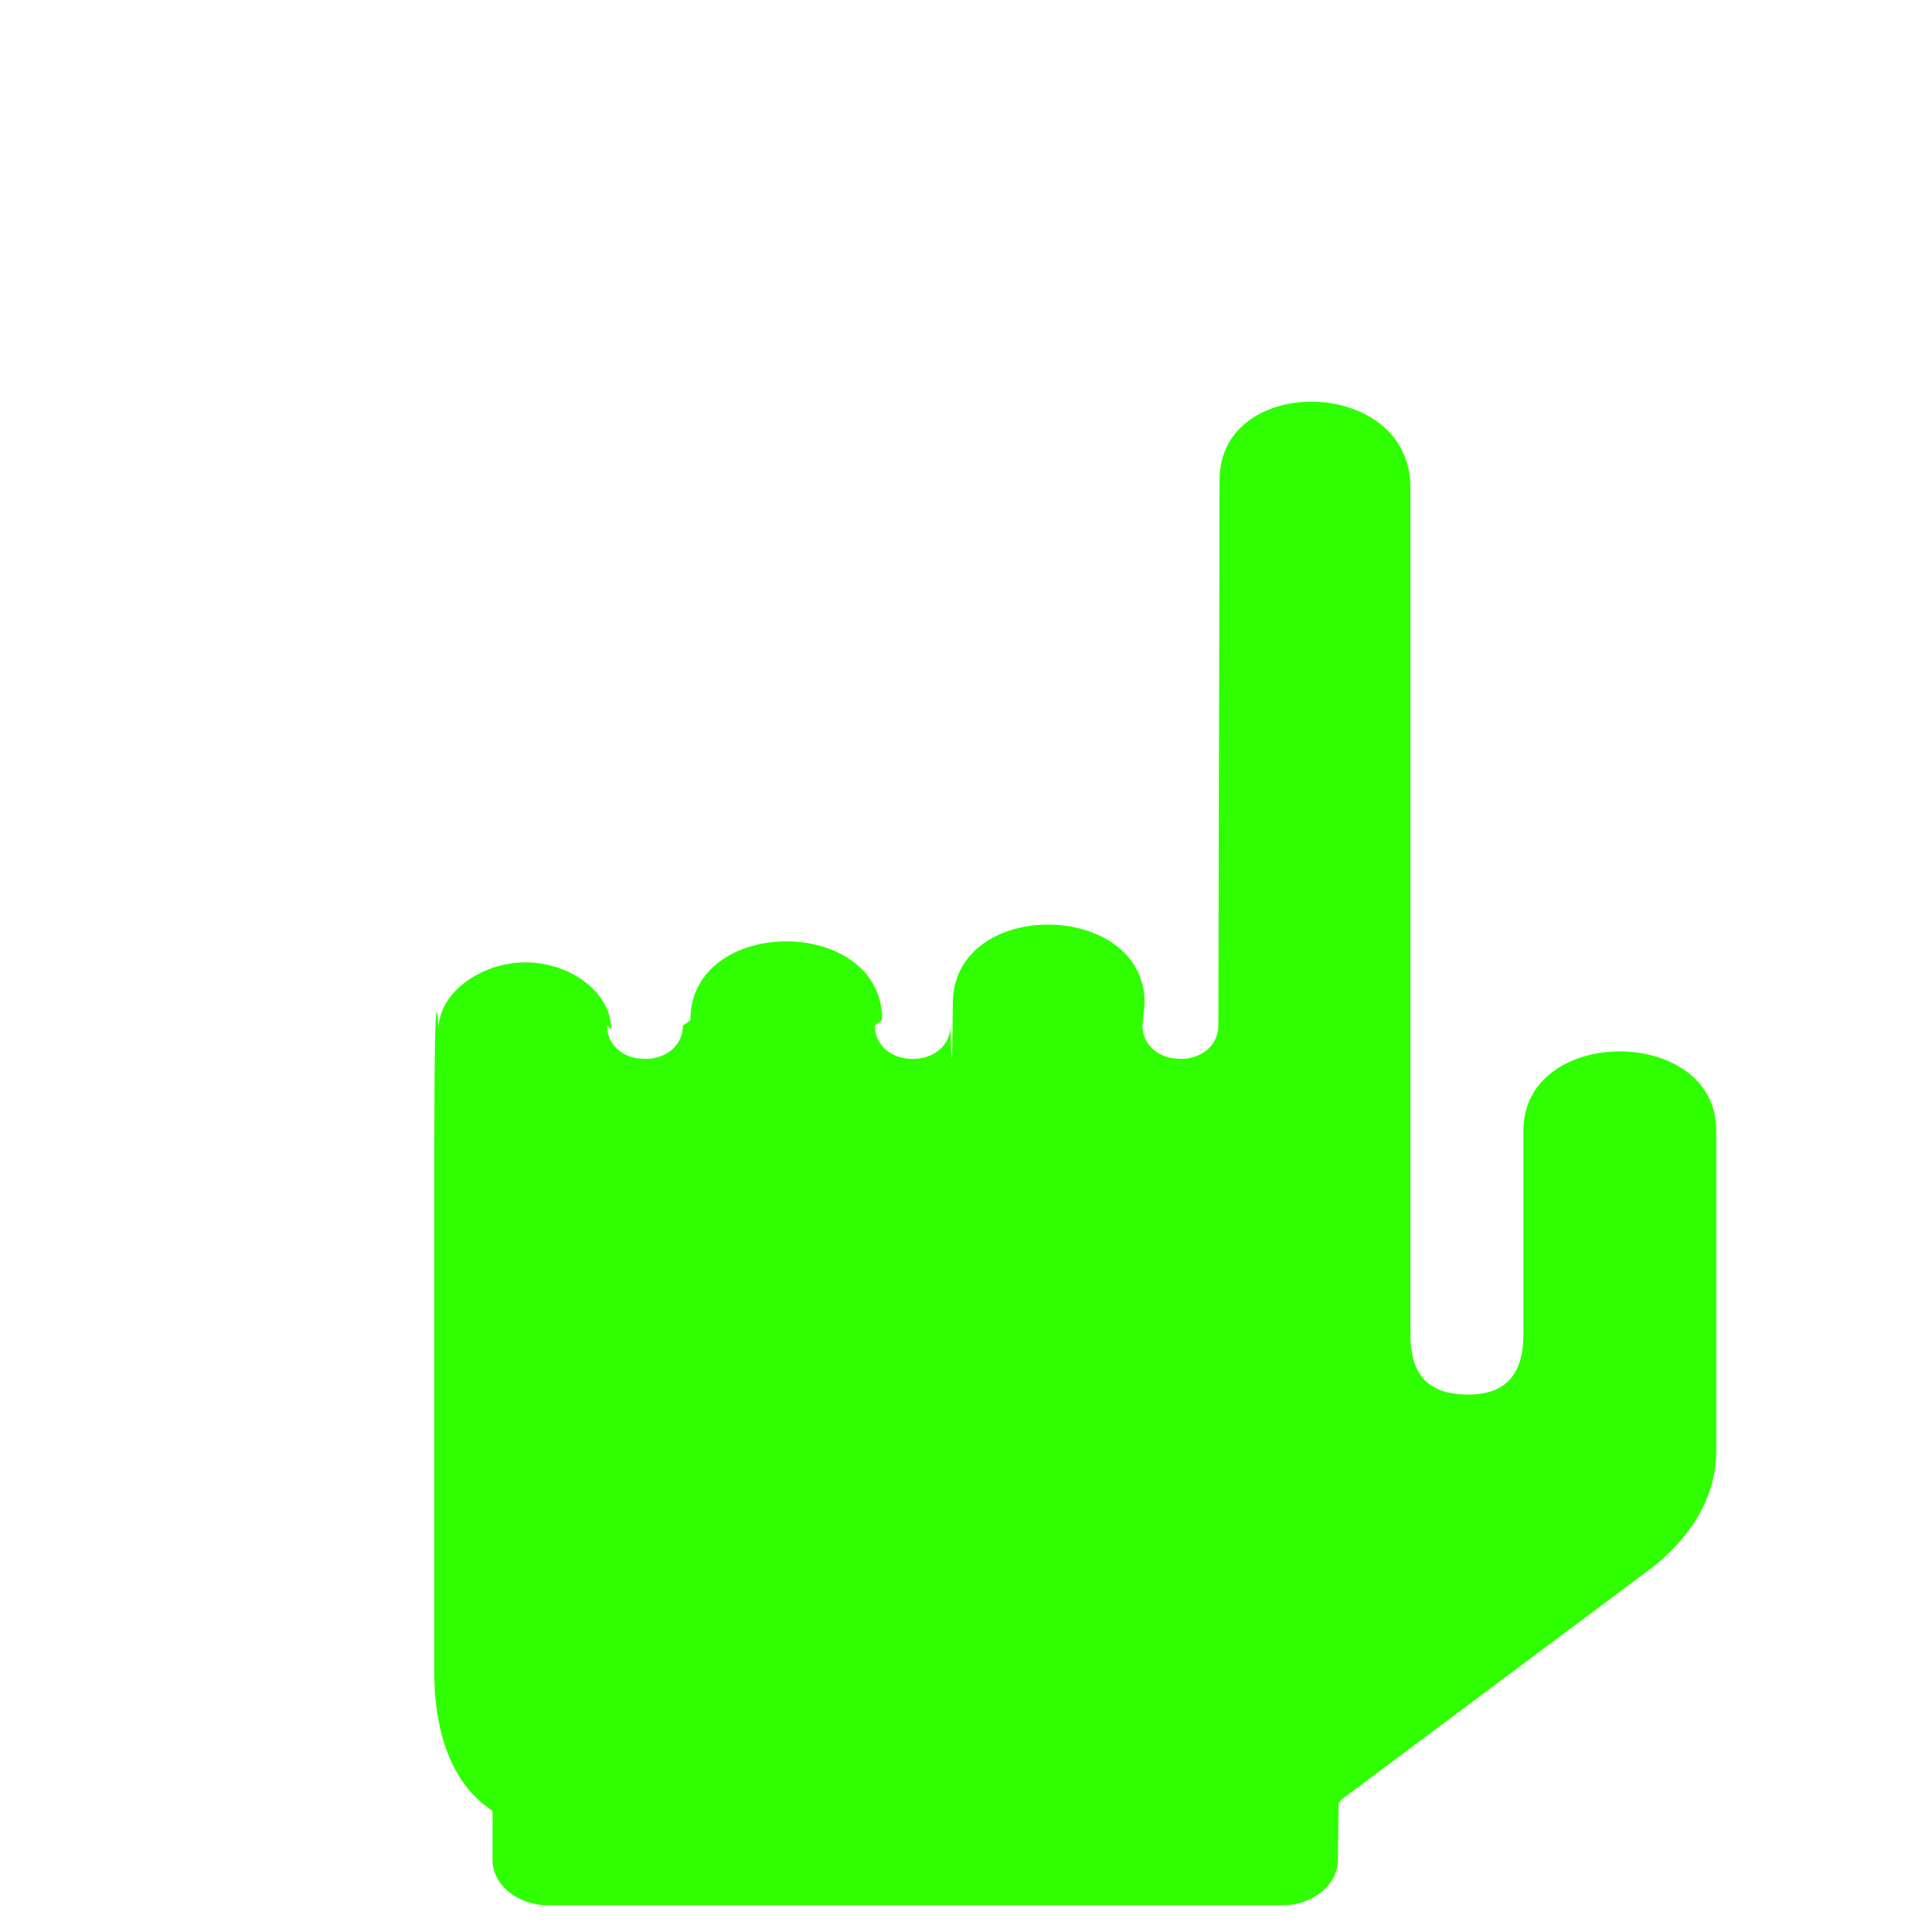
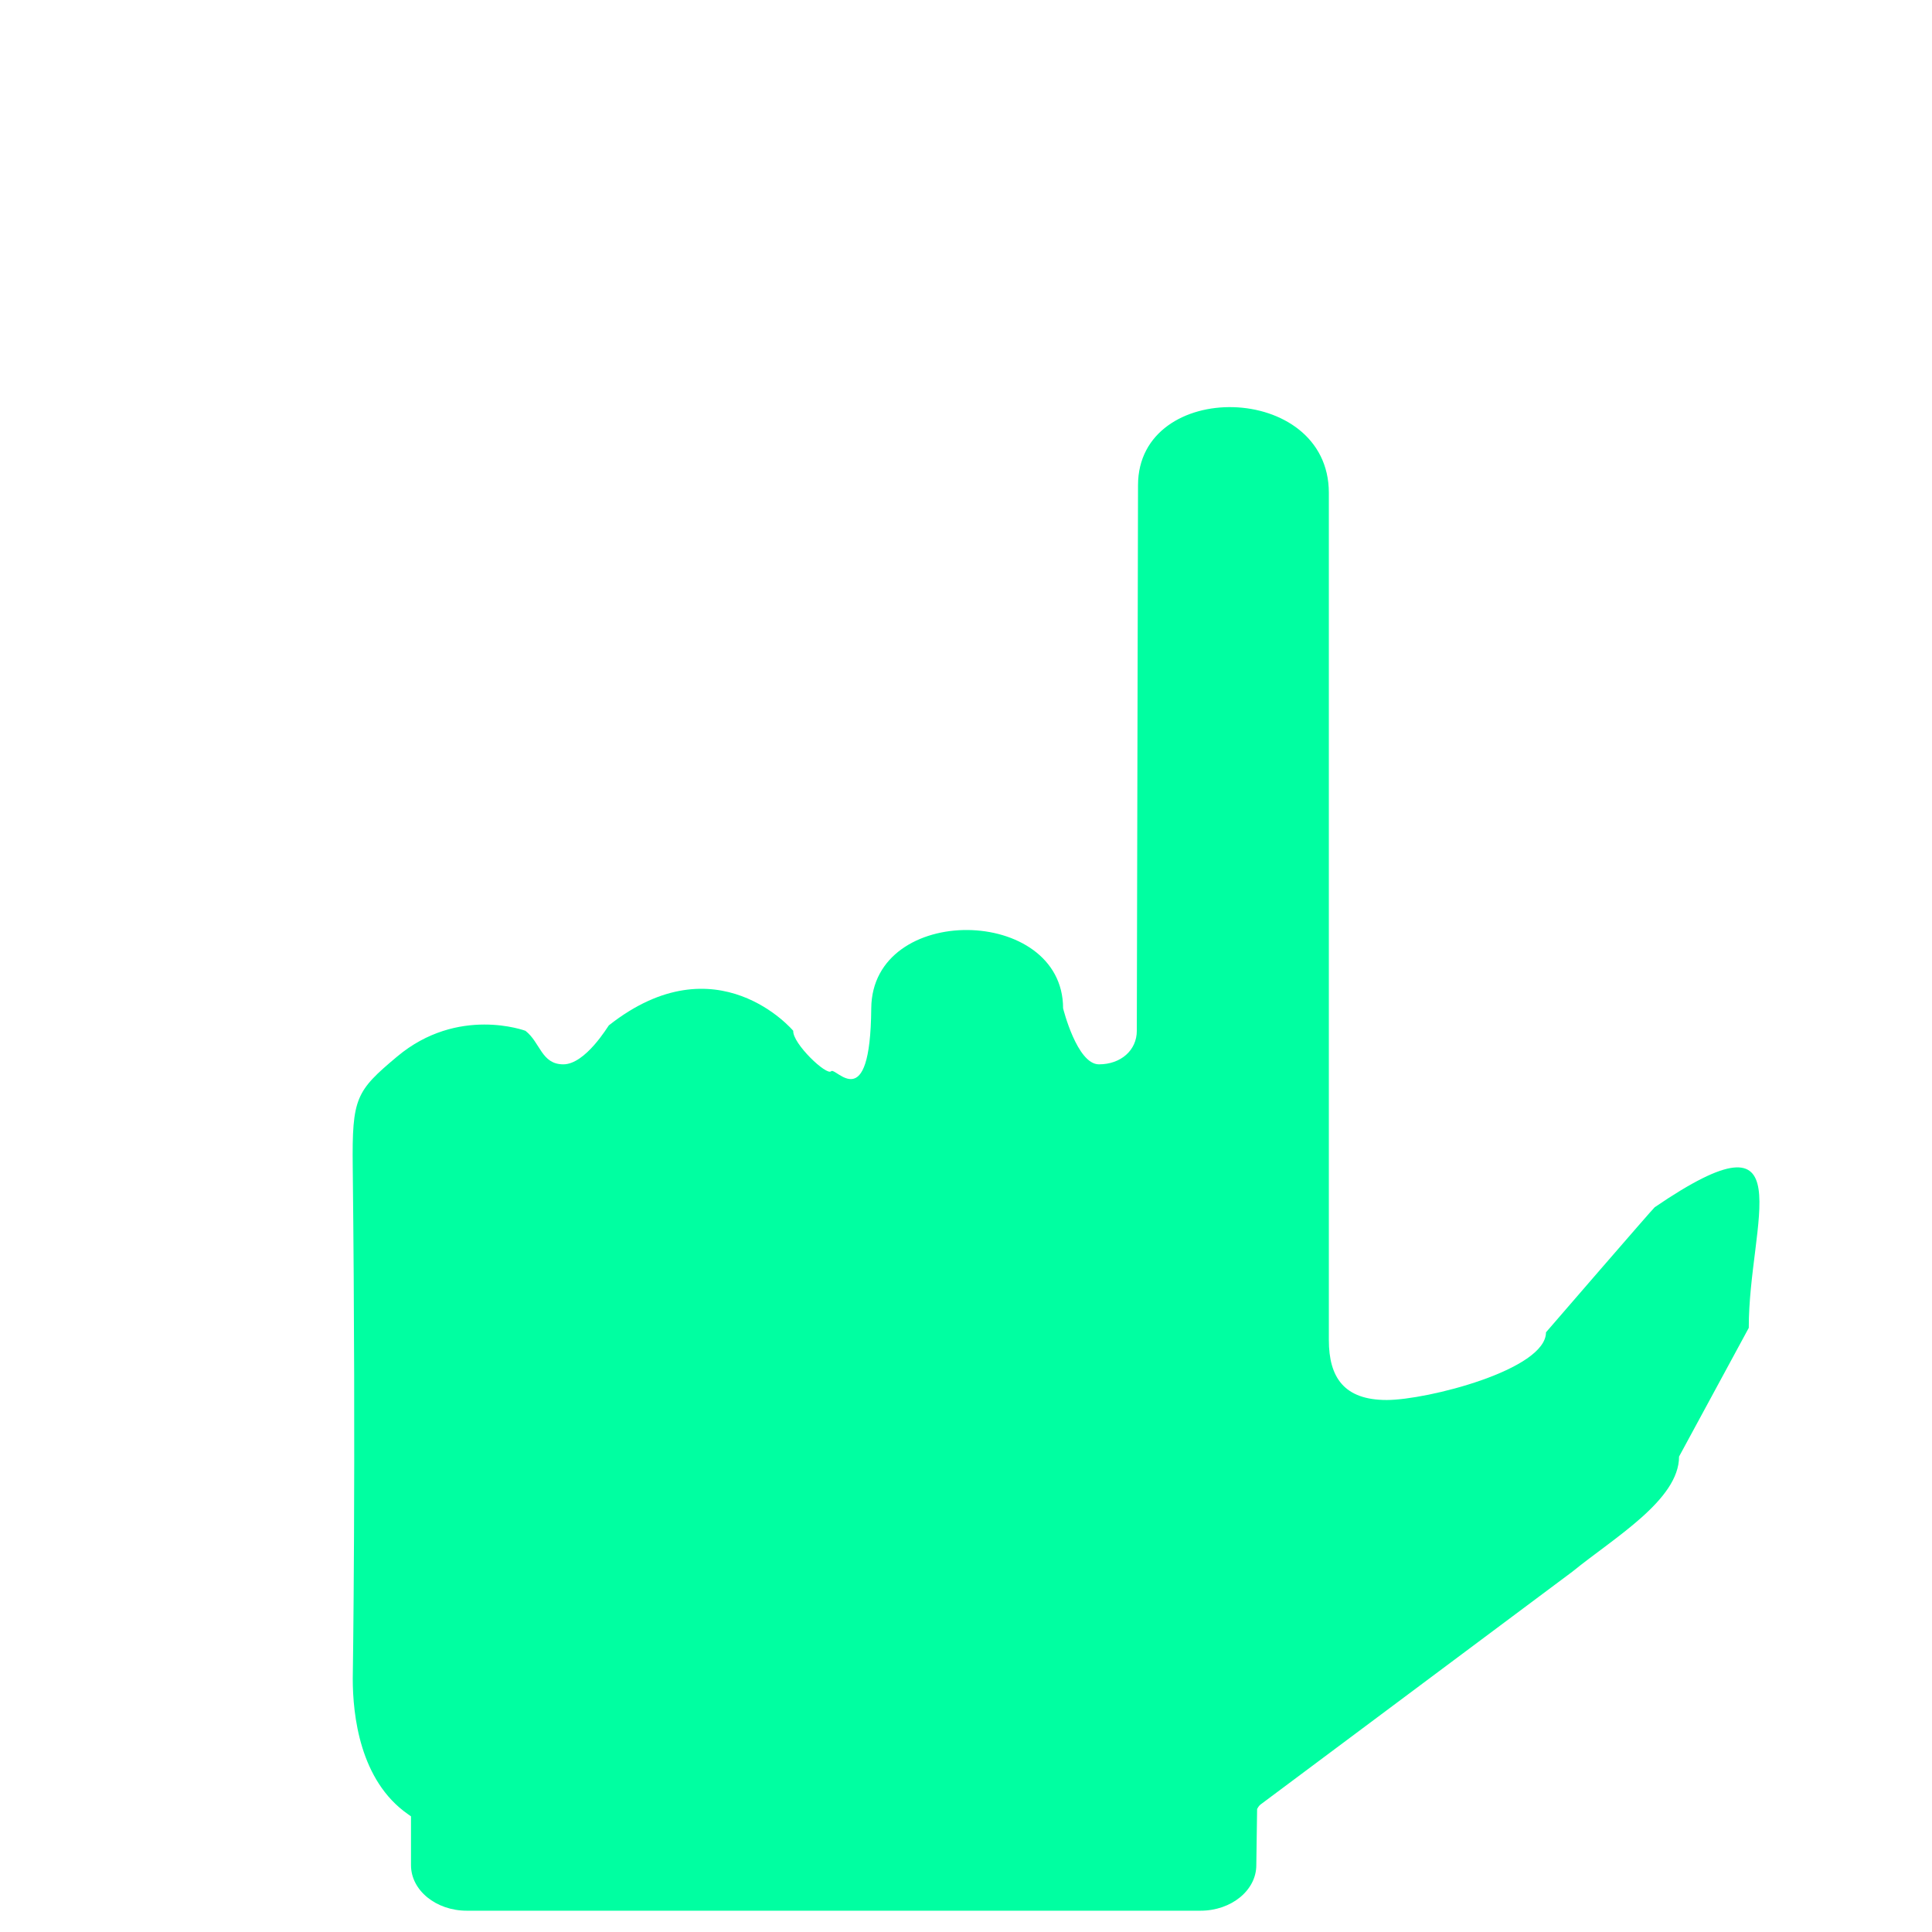
<svg xmlns="http://www.w3.org/2000/svg" viewBox="0 0 500 500">
-   <g transform="matrix(-0.934925, 0, 0, 0.922218, 522.5299, 12.41106)" style="">
+   <g transform="matrix(-0.934925, 0, 0, 0.922218, 501.4265, 13.8155)" style="">
    <g>
      <g transform="matrix(-1.069604, 0, 0, 1.084342, 1008.527, 6.264955)">
-         <path d="M 814.632 274.363 C 814.632 274.873 814.632 326.985 814.632 326.985 C 814.632 336.684 810.772 342.725 800.343 342.725 C 789.339 342.725 785.376 336.897 785.376 327.197 C 785.376 327.197 785.376 284.7 785.376 237.183 C 785.376 177.116 785.376 107.946 785.376 107.946 C 785.376 79.146 735.99 78.295 735.99 105.989 L 735.677 247.179 C 735.677 252.199 731.558 255.858 725.874 255.858 C 720.19 255.858 716.017 252.199 716.017 247.179 L 716.598 241.354 C 716.598 214.724 667.174 213.959 666.952 241.354 C 666.723 269.626 666.371 247.179 666.371 247.179 C 666.371 252.199 662.252 255.858 656.567 255.858 C 650.883 255.858 646.763 252.199 646.763 247.179 L 648.683 245.775 C 648.683 218.634 599.037 218.677 599.037 245.775 C 599.037 245.987 597.117 247.179 597.117 247.179 C 597.117 252.199 592.997 255.858 587.261 255.858 C 581.577 255.858 577.457 252.199 577.457 247.179 L 578.551 248.242 C 578.551 238.798 568.382 231.268 557.222 230.885 C 545.645 230.503 533.859 238.288 533.859 248.242 C 533.859 248.284 532.759 225.088 532.759 282.432 C 532.759 360.876 532.765 414.873 532.765 414.873 C 532.765 424.231 534.59 441.204 547.002 449.883 L 547.836 450.478 L 547.836 463.112 C 547.836 469.621 554.303 474.896 562.282 474.896 L 752.156 474.896 C 760.136 474.896 766.603 469.621 766.603 463.112 L 766.811 448.564 C 767.018 448.223 767.228 447.798 767.645 447.458 L 767.698 447.415 L 848.425 387.136 C 859.116 378.415 864.539 368.291 864.539 357.06 L 864.539 274.363 C 864.486 247.094 814.632 247.094 814.632 274.363 Z" style="fill: rgb(47, 255, 0);" />
+         <path d="M 869.703 292.842 C 869.282 293.129 841.572 325.208 841.572 325.208 C 841.572 334.907 810.772 342.725 800.343 342.725 C 789.339 342.725 785.376 336.897 785.376 327.197 C 785.376 327.197 785.376 284.7 785.376 237.183 C 785.376 177.116 785.376 107.946 785.376 107.946 C 785.376 79.146 735.99 78.295 735.99 105.989 L 735.677 247.179 C 735.677 252.199 731.558 255.858 725.874 255.858 C 720.19 255.858 716.598 241.354 716.598 241.354 C 716.598 214.724 667.174 213.959 666.952 241.354 C 666.723 269.626 657.729 256.412 656.567 257.643 C 655.405 258.874 646.553 250.442 646.763 247.179 C 646.763 247.179 627.032 223.683 599.037 245.775 C 598.871 245.906 592.997 255.858 587.261 255.858 C 581.577 255.858 581.343 250.215 577.457 247.179 C 577.457 247.179 560.006 240.635 544.247 253.846 C 533.575 262.792 532.56 264.523 532.759 282.432 C 533.631 360.871 532.765 414.873 532.765 414.873 C 532.765 424.231 534.59 441.204 547.002 449.883 L 547.836 450.478 L 547.836 463.112 C 547.836 469.621 554.303 474.896 562.282 474.896 L 752.156 474.896 C 760.136 474.896 766.603 469.621 766.603 463.112 L 766.811 448.564 C 767.018 448.223 767.228 447.798 767.645 447.458 L 767.698 447.415 L 848.425 387.136 C 859.116 378.415 876.01 368.598 876.01 357.367 L 894.052 324.058 C 893.999 296.789 908.976 266.053 869.703 292.842 Z" style="fill: rgb(0, 255, 161);" />
      </g>
      <g transform="matrix(-1.069604, 0, 0, 1.084342, 1008.527, 6.264955)" />
      <g transform="matrix(-1.069604, 0, 0, 1.084342, 1008.527, 6.264955)" />
      <g transform="matrix(-1.069604, 0, 0, 1.084342, 1008.527, 6.264955)" />
      <g transform="matrix(-1.069604, 0, 0, 1.084342, 1008.527, 6.264955)" />
      <g transform="matrix(-1.069604, 0, 0, 1.084342, 1008.527, 6.264955)" />
      <g transform="matrix(-1.069604, 0, 0, 1.084342, 1008.527, 6.264955)" />
      <g transform="matrix(-1.069604, 0, 0, 1.084342, 1008.527, 6.264955)" />
      <g transform="matrix(-1.069604, 0, 0, 1.084342, 1008.527, 6.264955)" />
      <g transform="matrix(-1.069604, 0, 0, 1.084342, 1008.527, 6.264955)" />
      <g transform="matrix(-1.069604, 0, 0, 1.084342, 1008.527, 6.264955)" />
      <g transform="matrix(-1.069604, 0, 0, 1.084342, 1008.527, 6.264955)" />
      <g transform="matrix(-1.069604, 0, 0, 1.084342, 1008.527, 6.264955)" />
      <g transform="matrix(-1.069604, 0, 0, 1.084342, 1008.527, 6.264955)" />
      <g transform="matrix(-1.069604, 0, 0, 1.084342, 1008.527, 6.264955)" />
      <g transform="matrix(-1.069604, 0, 0, 1.084342, 1008.527, 6.264955)" />
    </g>
  </g>
  <g transform="matrix(-0.934925, 0, 0, 0.922218, 523.4648, 11.48885)" style="" />
  <g transform="matrix(-0.934925, 0, 0, 0.922218, 523.4648, 11.48885)" style="" />
  <g transform="matrix(-0.934925, 0, 0, 0.922218, 523.4648, 11.48885)" style="" />
  <g transform="matrix(-0.934925, 0, 0, 0.922218, 523.4648, 11.48885)" style="" />
  <g transform="matrix(-0.934925, 0, 0, 0.922218, 523.4648, 11.48885)" style="" />
  <g transform="matrix(-0.934925, 0, 0, 0.922218, 523.4648, 11.48885)" style="" />
  <g transform="matrix(-0.934925, 0, 0, 0.922218, 523.4648, 11.48885)" style="" />
  <g transform="matrix(-0.934925, 0, 0, 0.922218, 523.4648, 11.48885)" style="" />
  <g transform="matrix(-0.934925, 0, 0, 0.922218, 523.4648, 11.48885)" style="" />
  <g transform="matrix(-0.934925, 0, 0, 0.922218, 523.4648, 11.48885)" style="" />
  <g transform="matrix(-0.934925, 0, 0, 0.922218, 523.4648, 11.48885)" style="" />
  <g transform="matrix(-0.934925, 0, 0, 0.922218, 523.4648, 11.48885)" style="" />
  <g transform="matrix(-0.934925, 0, 0, 0.922218, 523.4648, 11.48885)" style="" />
  <g transform="matrix(-0.934925, 0, 0, 0.922218, 523.4648, 11.48885)" style="" />
  <g transform="matrix(-0.934925, 0, 0, 0.922218, 523.4648, 11.48885)" style="" />
</svg>
